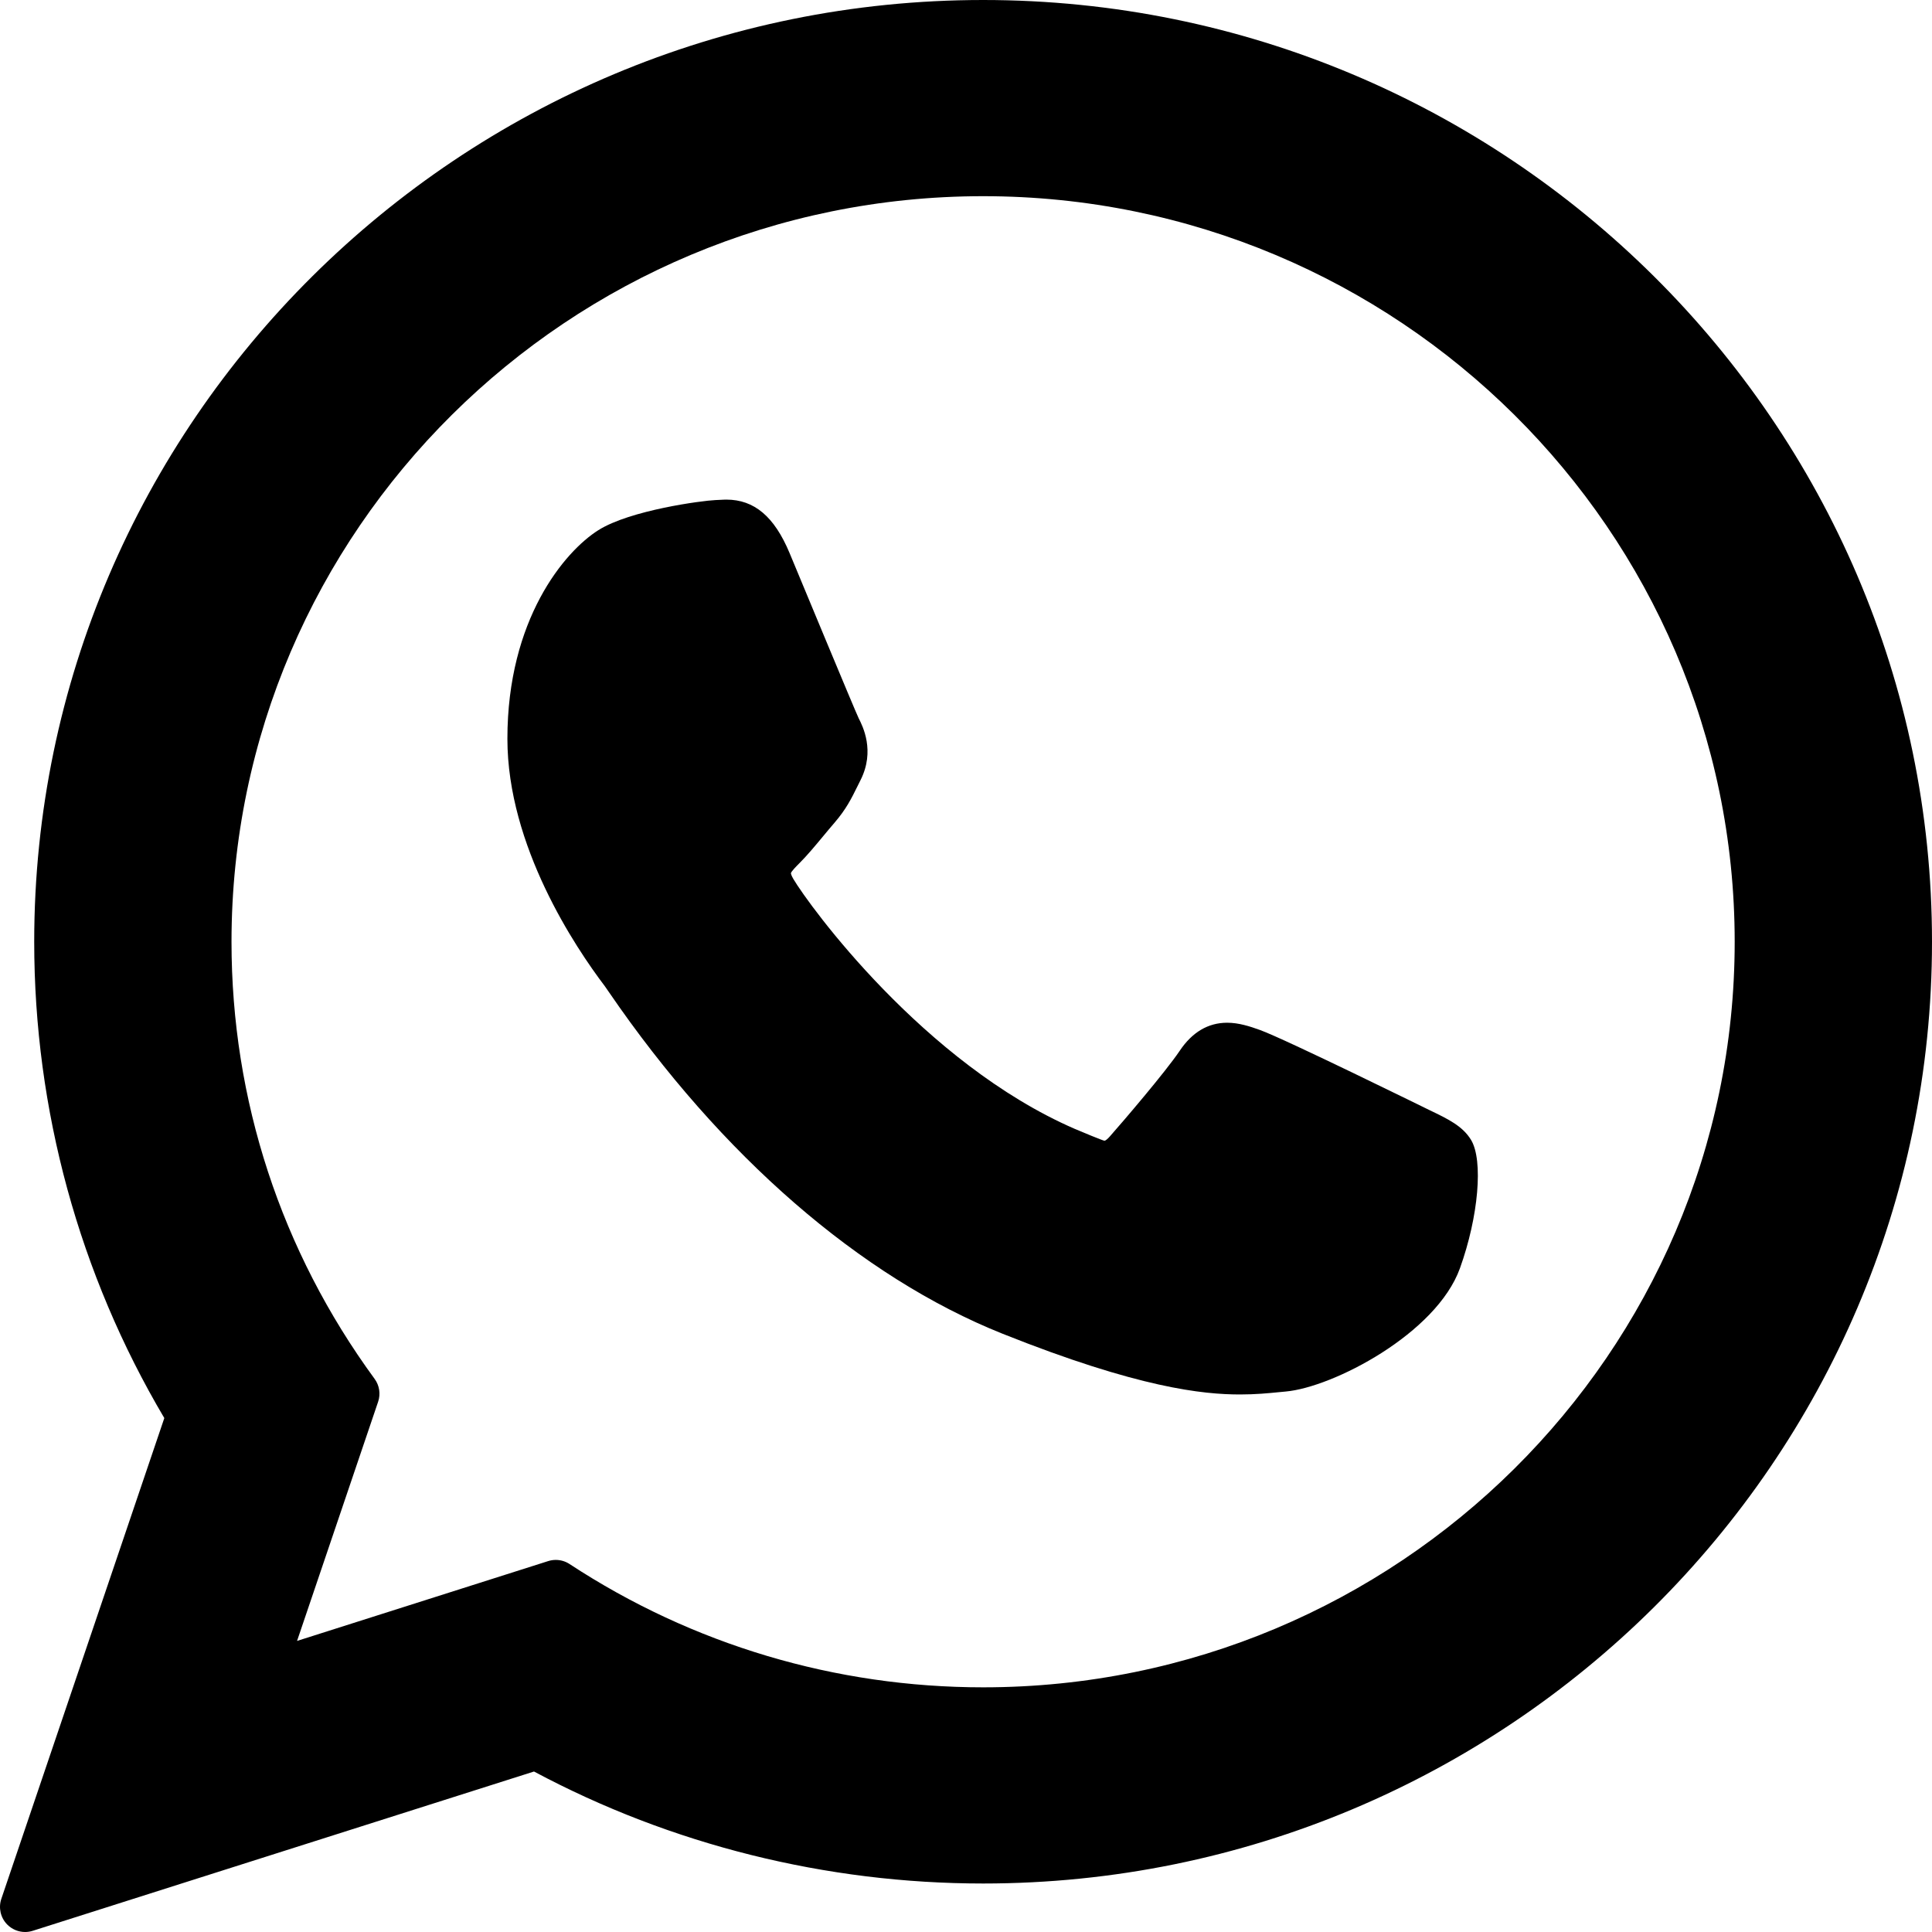
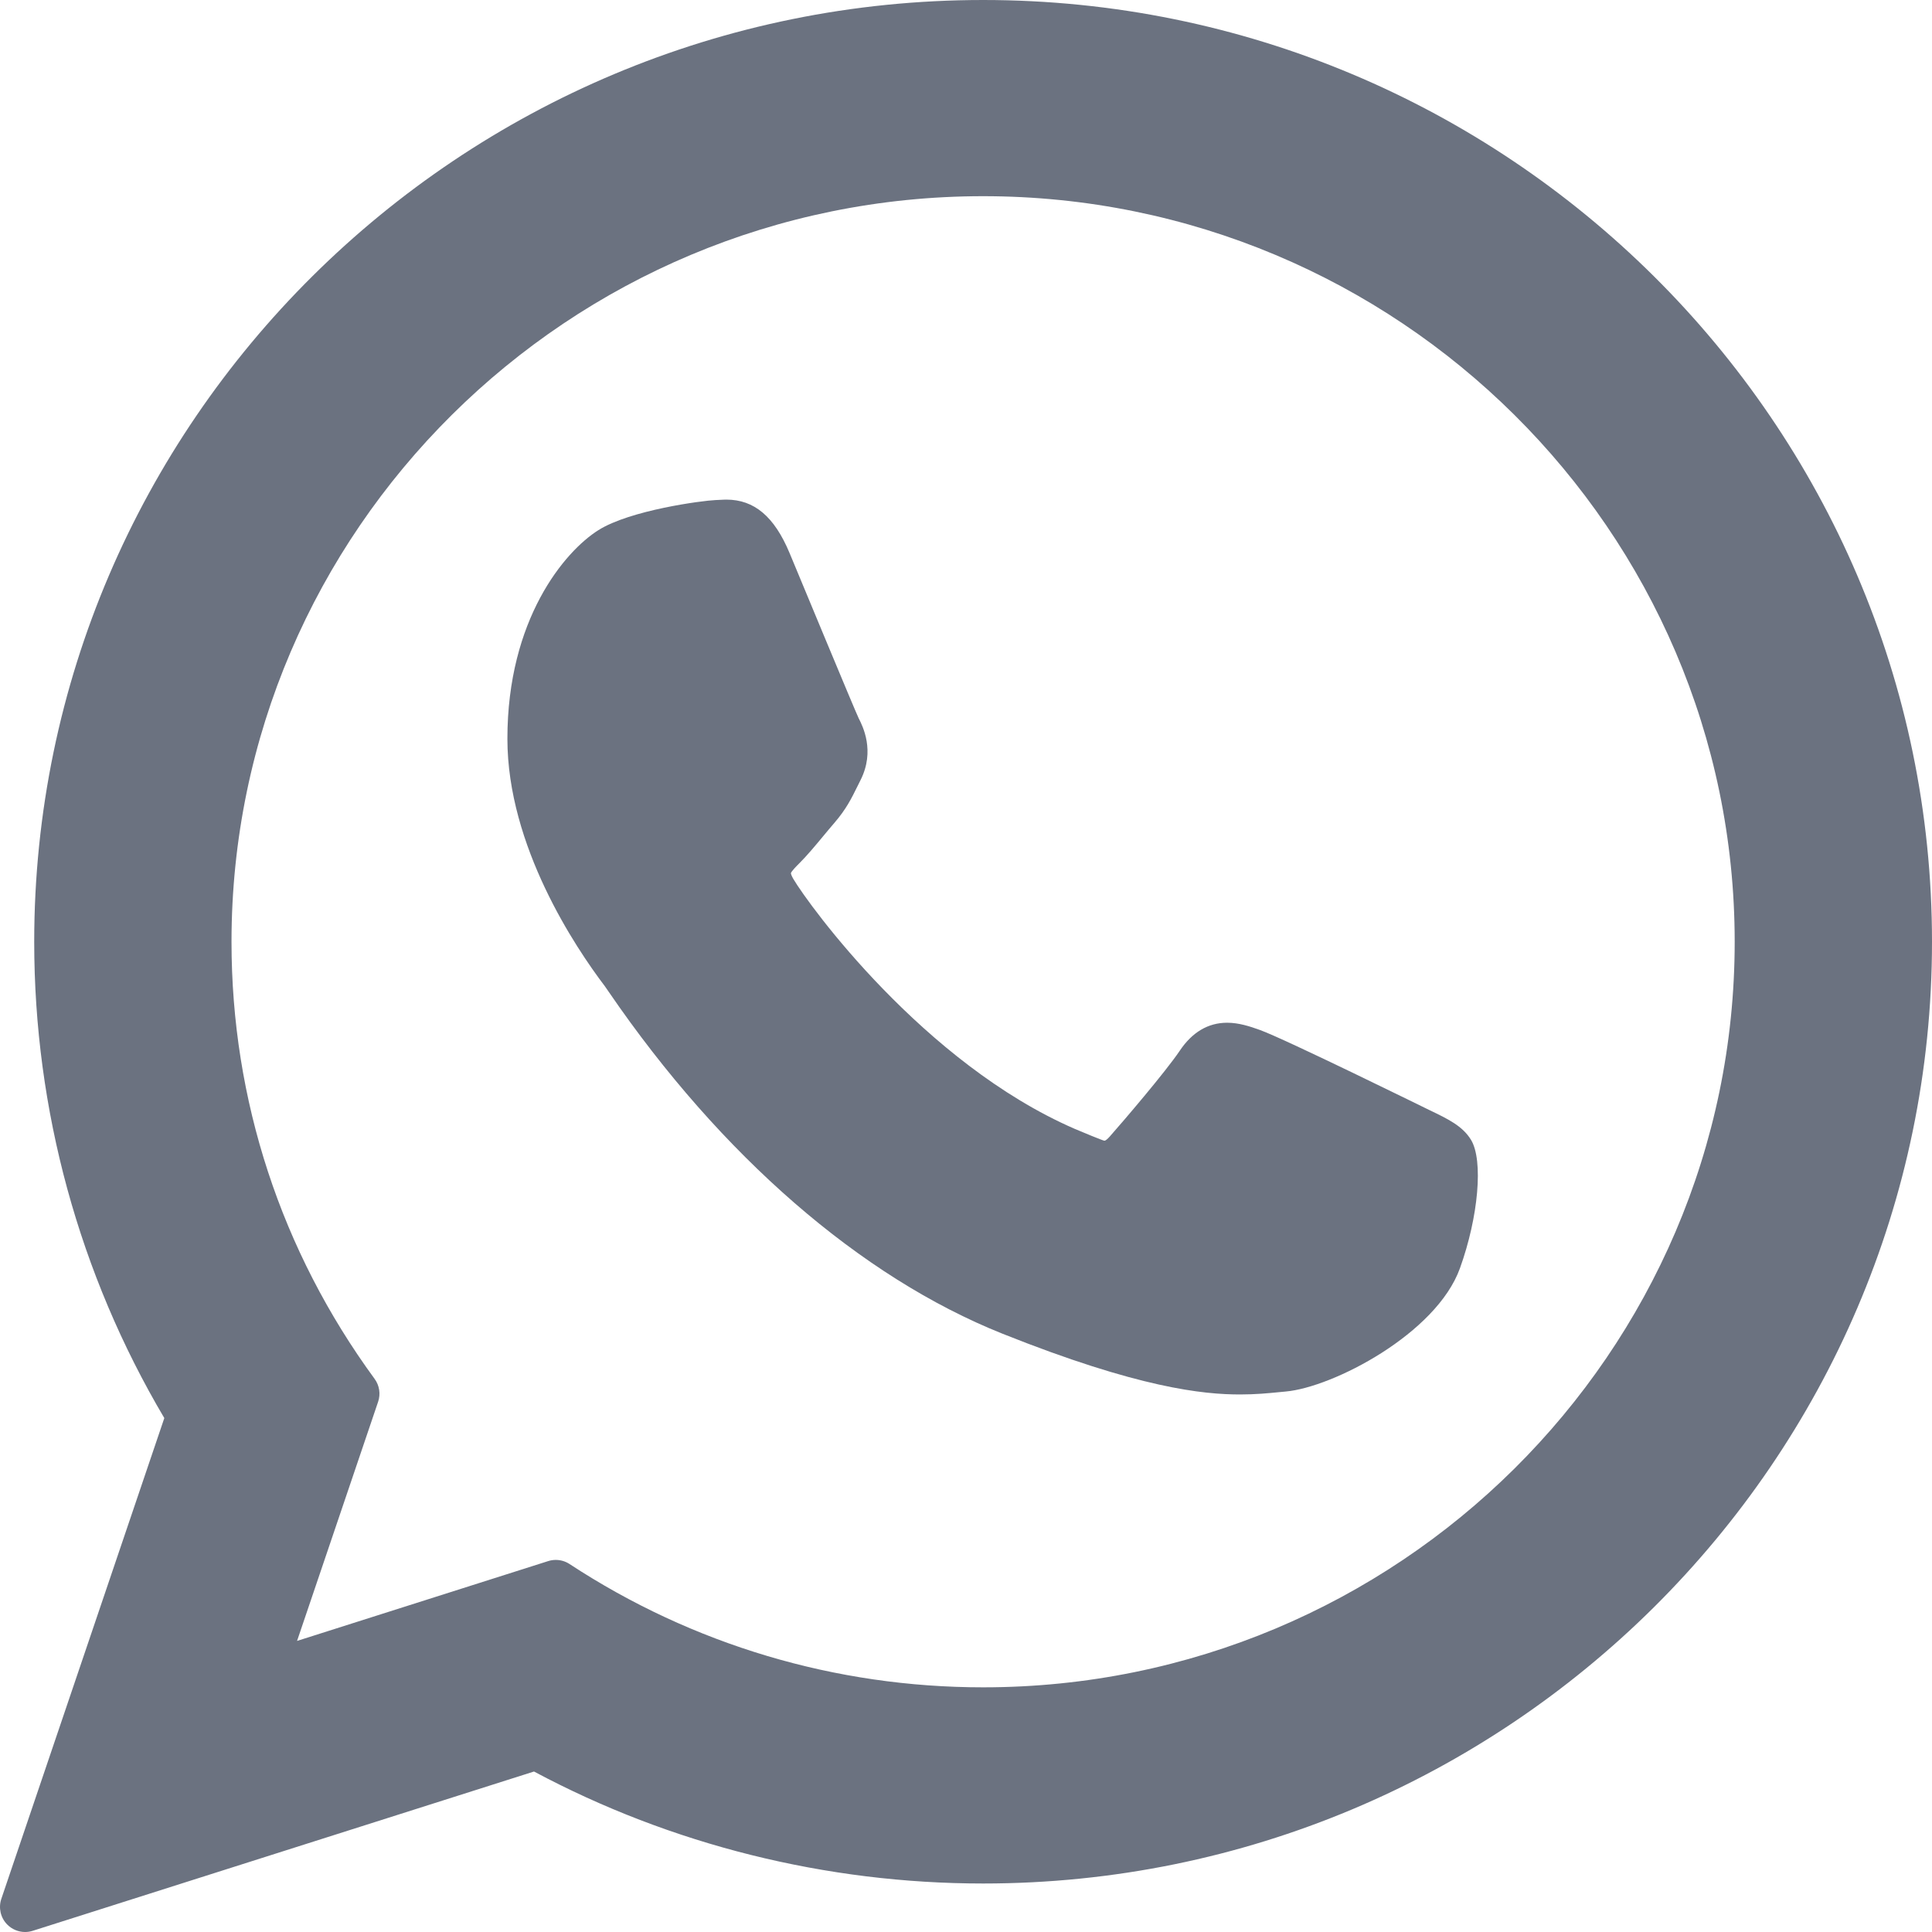
- <svg xmlns="http://www.w3.org/2000/svg" fill="#000000" height="28px" width="28px" version="1.1" id="Layer_1" viewBox="0 0 308 308">
+ <svg xmlns="http://www.w3.org/2000/svg" fill="#6b7280" height="28px" width="28px" version="1.1" id="Layer_1" viewBox="0 0 308 308">
  <g id="XMLID_468_">
    <path id="XMLID_469_" d="M227.904,176.981c-0.6-0.288-23.054-11.345-27.044-12.781c-1.629-0.585-3.374-1.156-5.23-1.156   c-3.032,0-5.579,1.511-7.563,4.479c-2.243,3.334-9.033,11.271-11.131,13.642c-0.274,0.313-0.648,0.687-0.872,0.687   c-0.201,0-3.676-1.431-4.728-1.888c-24.087-10.463-42.37-35.624-44.877-39.867c-0.358-0.61-0.373-0.887-0.376-0.887   c0.088-0.323,0.898-1.135,1.316-1.554c1.223-1.21,2.548-2.805,3.83-4.348c0.607-0.731,1.215-1.463,1.812-2.153   c1.86-2.164,2.688-3.844,3.648-5.79l0.503-1.011c2.344-4.657,0.342-8.587-0.305-9.856c-0.531-1.062-10.012-23.944-11.02-26.348   c-2.424-5.801-5.627-8.502-10.078-8.502c-0.413,0,0,0-1.732,0.073c-2.109,0.089-13.594,1.601-18.672,4.802   c-5.385,3.395-14.495,14.217-14.495,33.249c0,17.129,10.87,33.302,15.537,39.453c0.116,0.155,0.329,0.47,0.638,0.922   c17.873,26.102,40.154,45.446,62.741,54.469c21.745,8.686,32.042,9.69,37.896,9.69c0.001,0,0.001,0,0.001,0   c2.46,0,4.429-0.193,6.166-0.364l1.102-0.105c7.512-0.666,24.02-9.22,27.775-19.655c2.958-8.219,3.738-17.199,1.77-20.458   C233.168,179.508,230.845,178.393,227.904,176.981z" />
    <path id="XMLID_470_" d="M156.734,0C73.318,0,5.454,67.354,5.454,150.143c0,26.777,7.166,52.988,20.741,75.928L0.212,302.716   c-0.484,1.429-0.124,3.009,0.933,4.085C1.908,307.58,2.943,308,4,308c0.405,0,0.813-0.061,1.211-0.188l79.92-25.396   c21.87,11.685,46.588,17.853,71.604,17.853C240.143,300.27,308,232.923,308,150.143C308,67.354,240.143,0,156.734,0z    M156.734,268.994c-23.539,0-46.338-6.797-65.936-19.657c-0.659-0.433-1.424-0.655-2.194-0.655c-0.407,0-0.815,0.062-1.212,0.188   l-40.035,12.726l12.924-38.129c0.418-1.234,0.209-2.595-0.561-3.647c-14.924-20.392-22.813-44.485-22.813-69.677   c0-65.543,53.754-118.867,119.826-118.867c66.064,0,119.812,53.324,119.812,118.867   C276.546,215.678,222.799,268.994,156.734,268.994z" />
  </g>
</svg>
